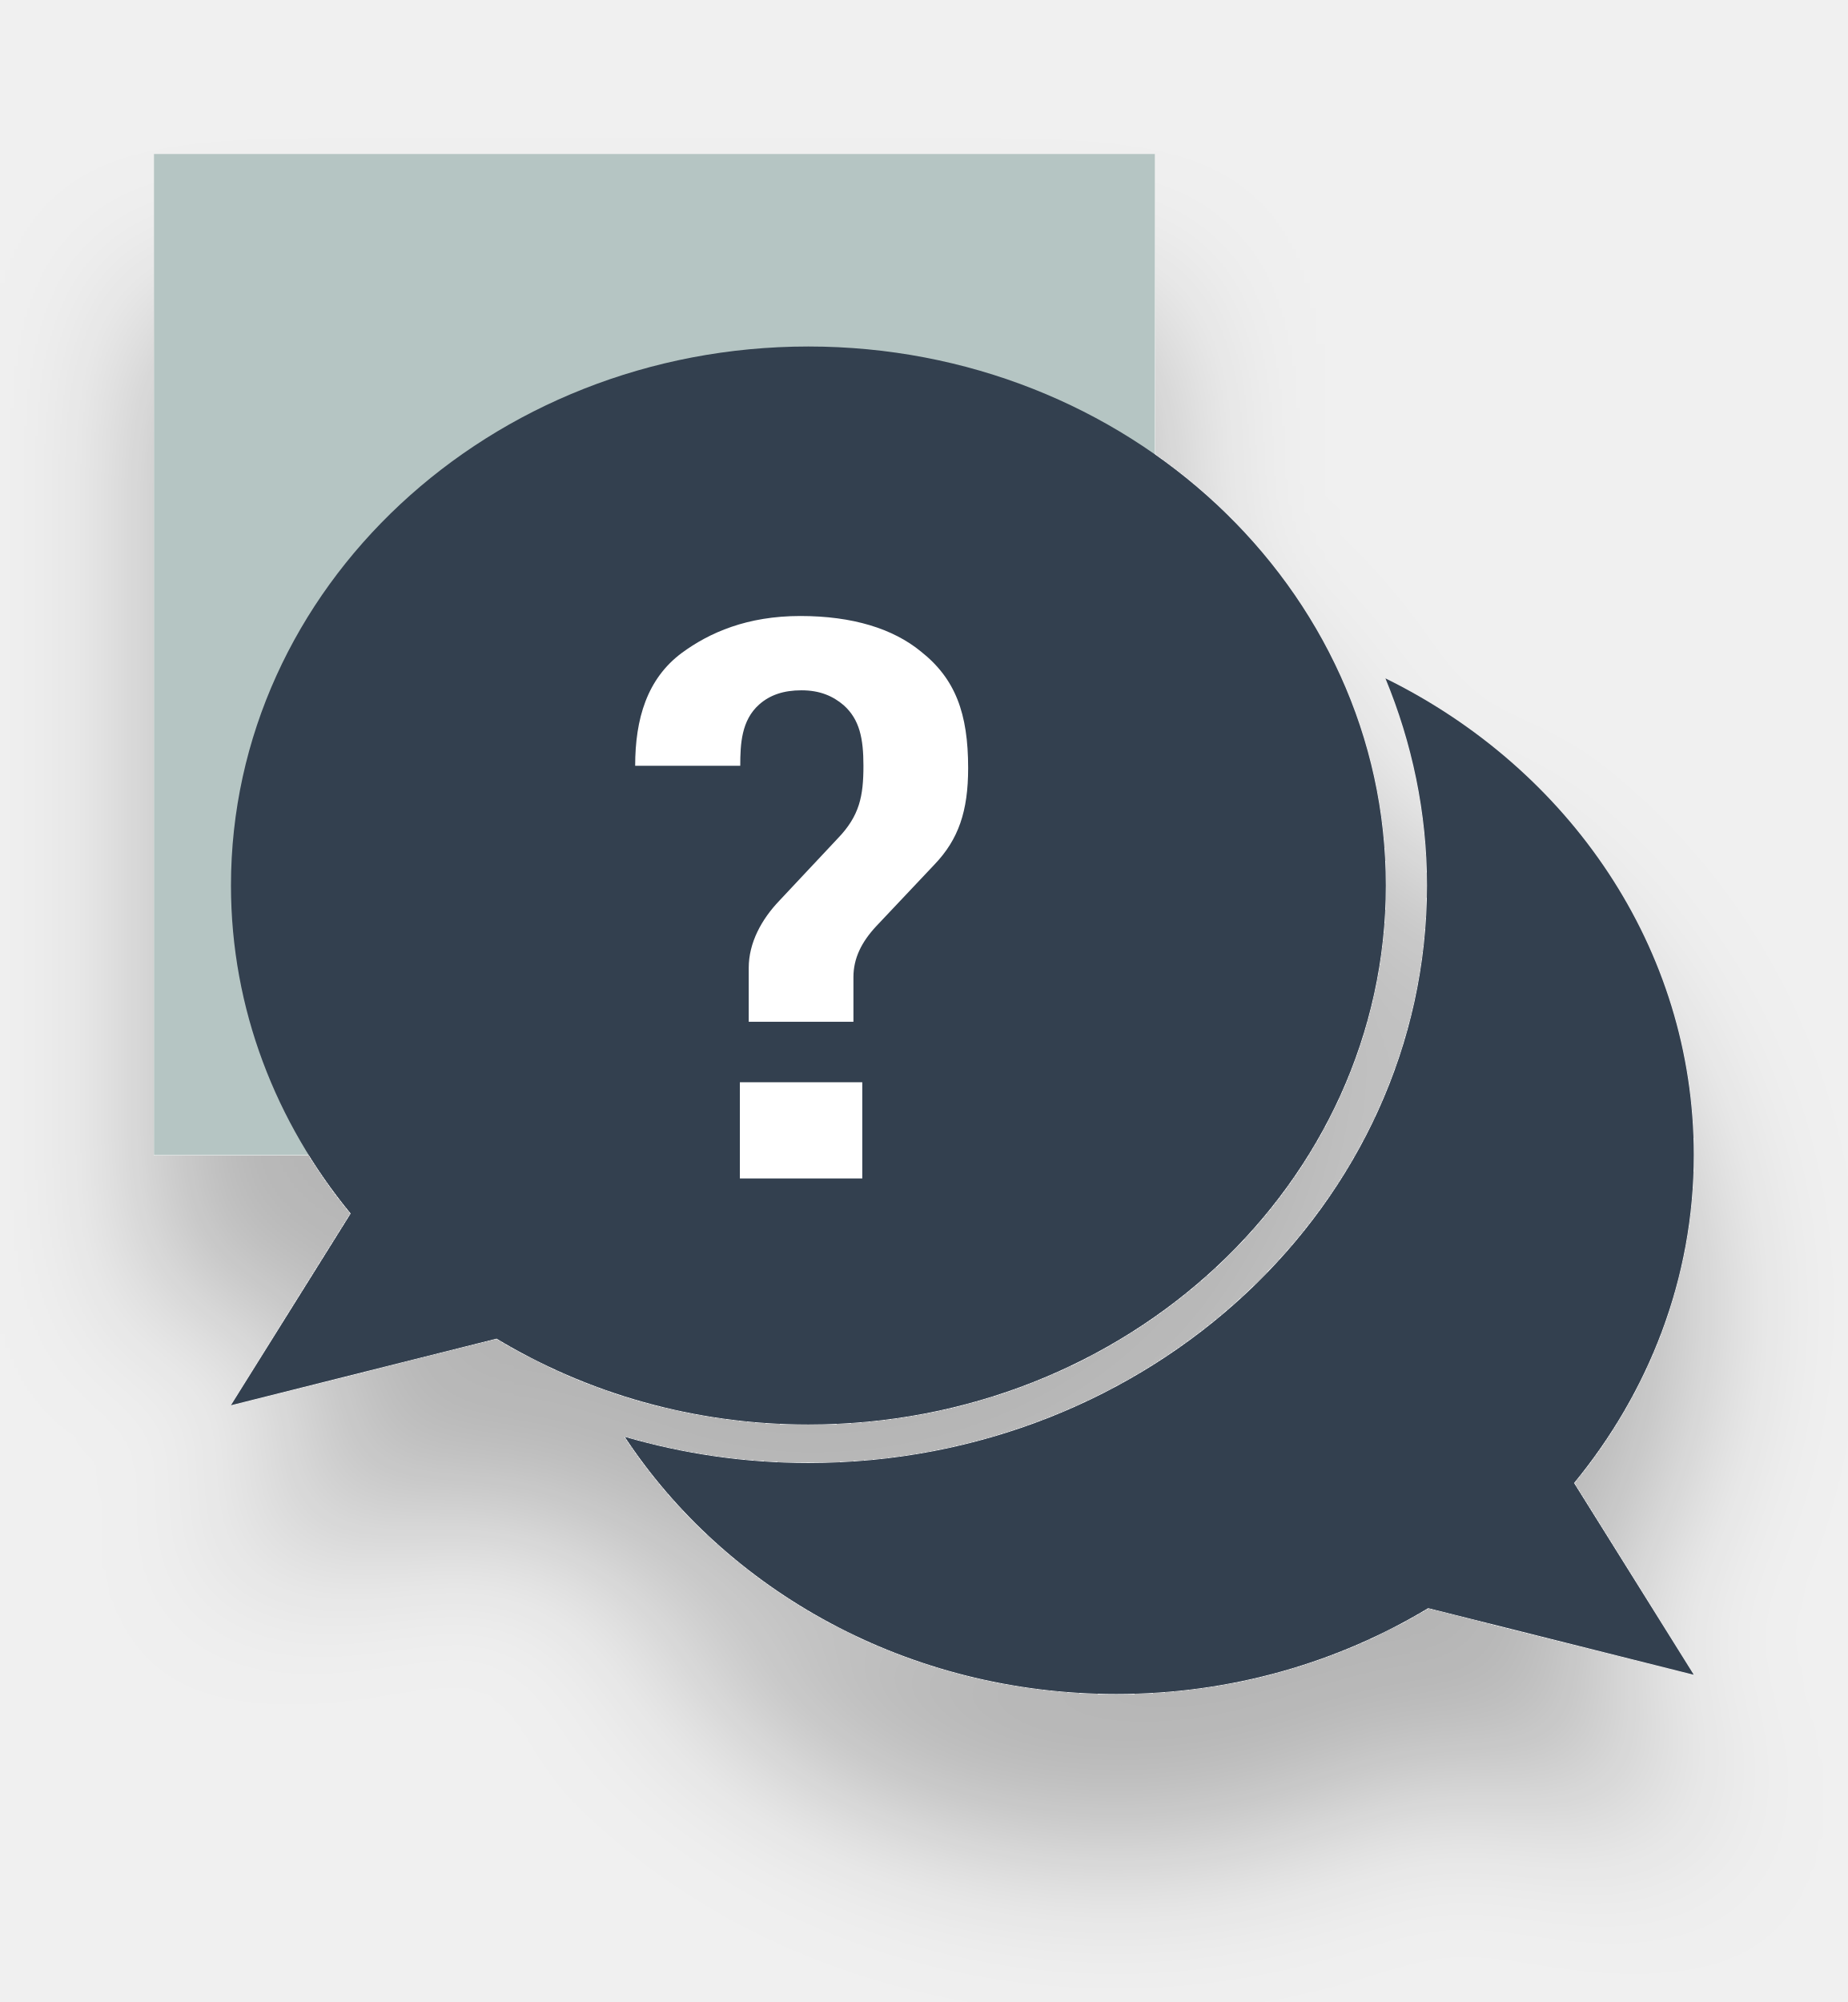
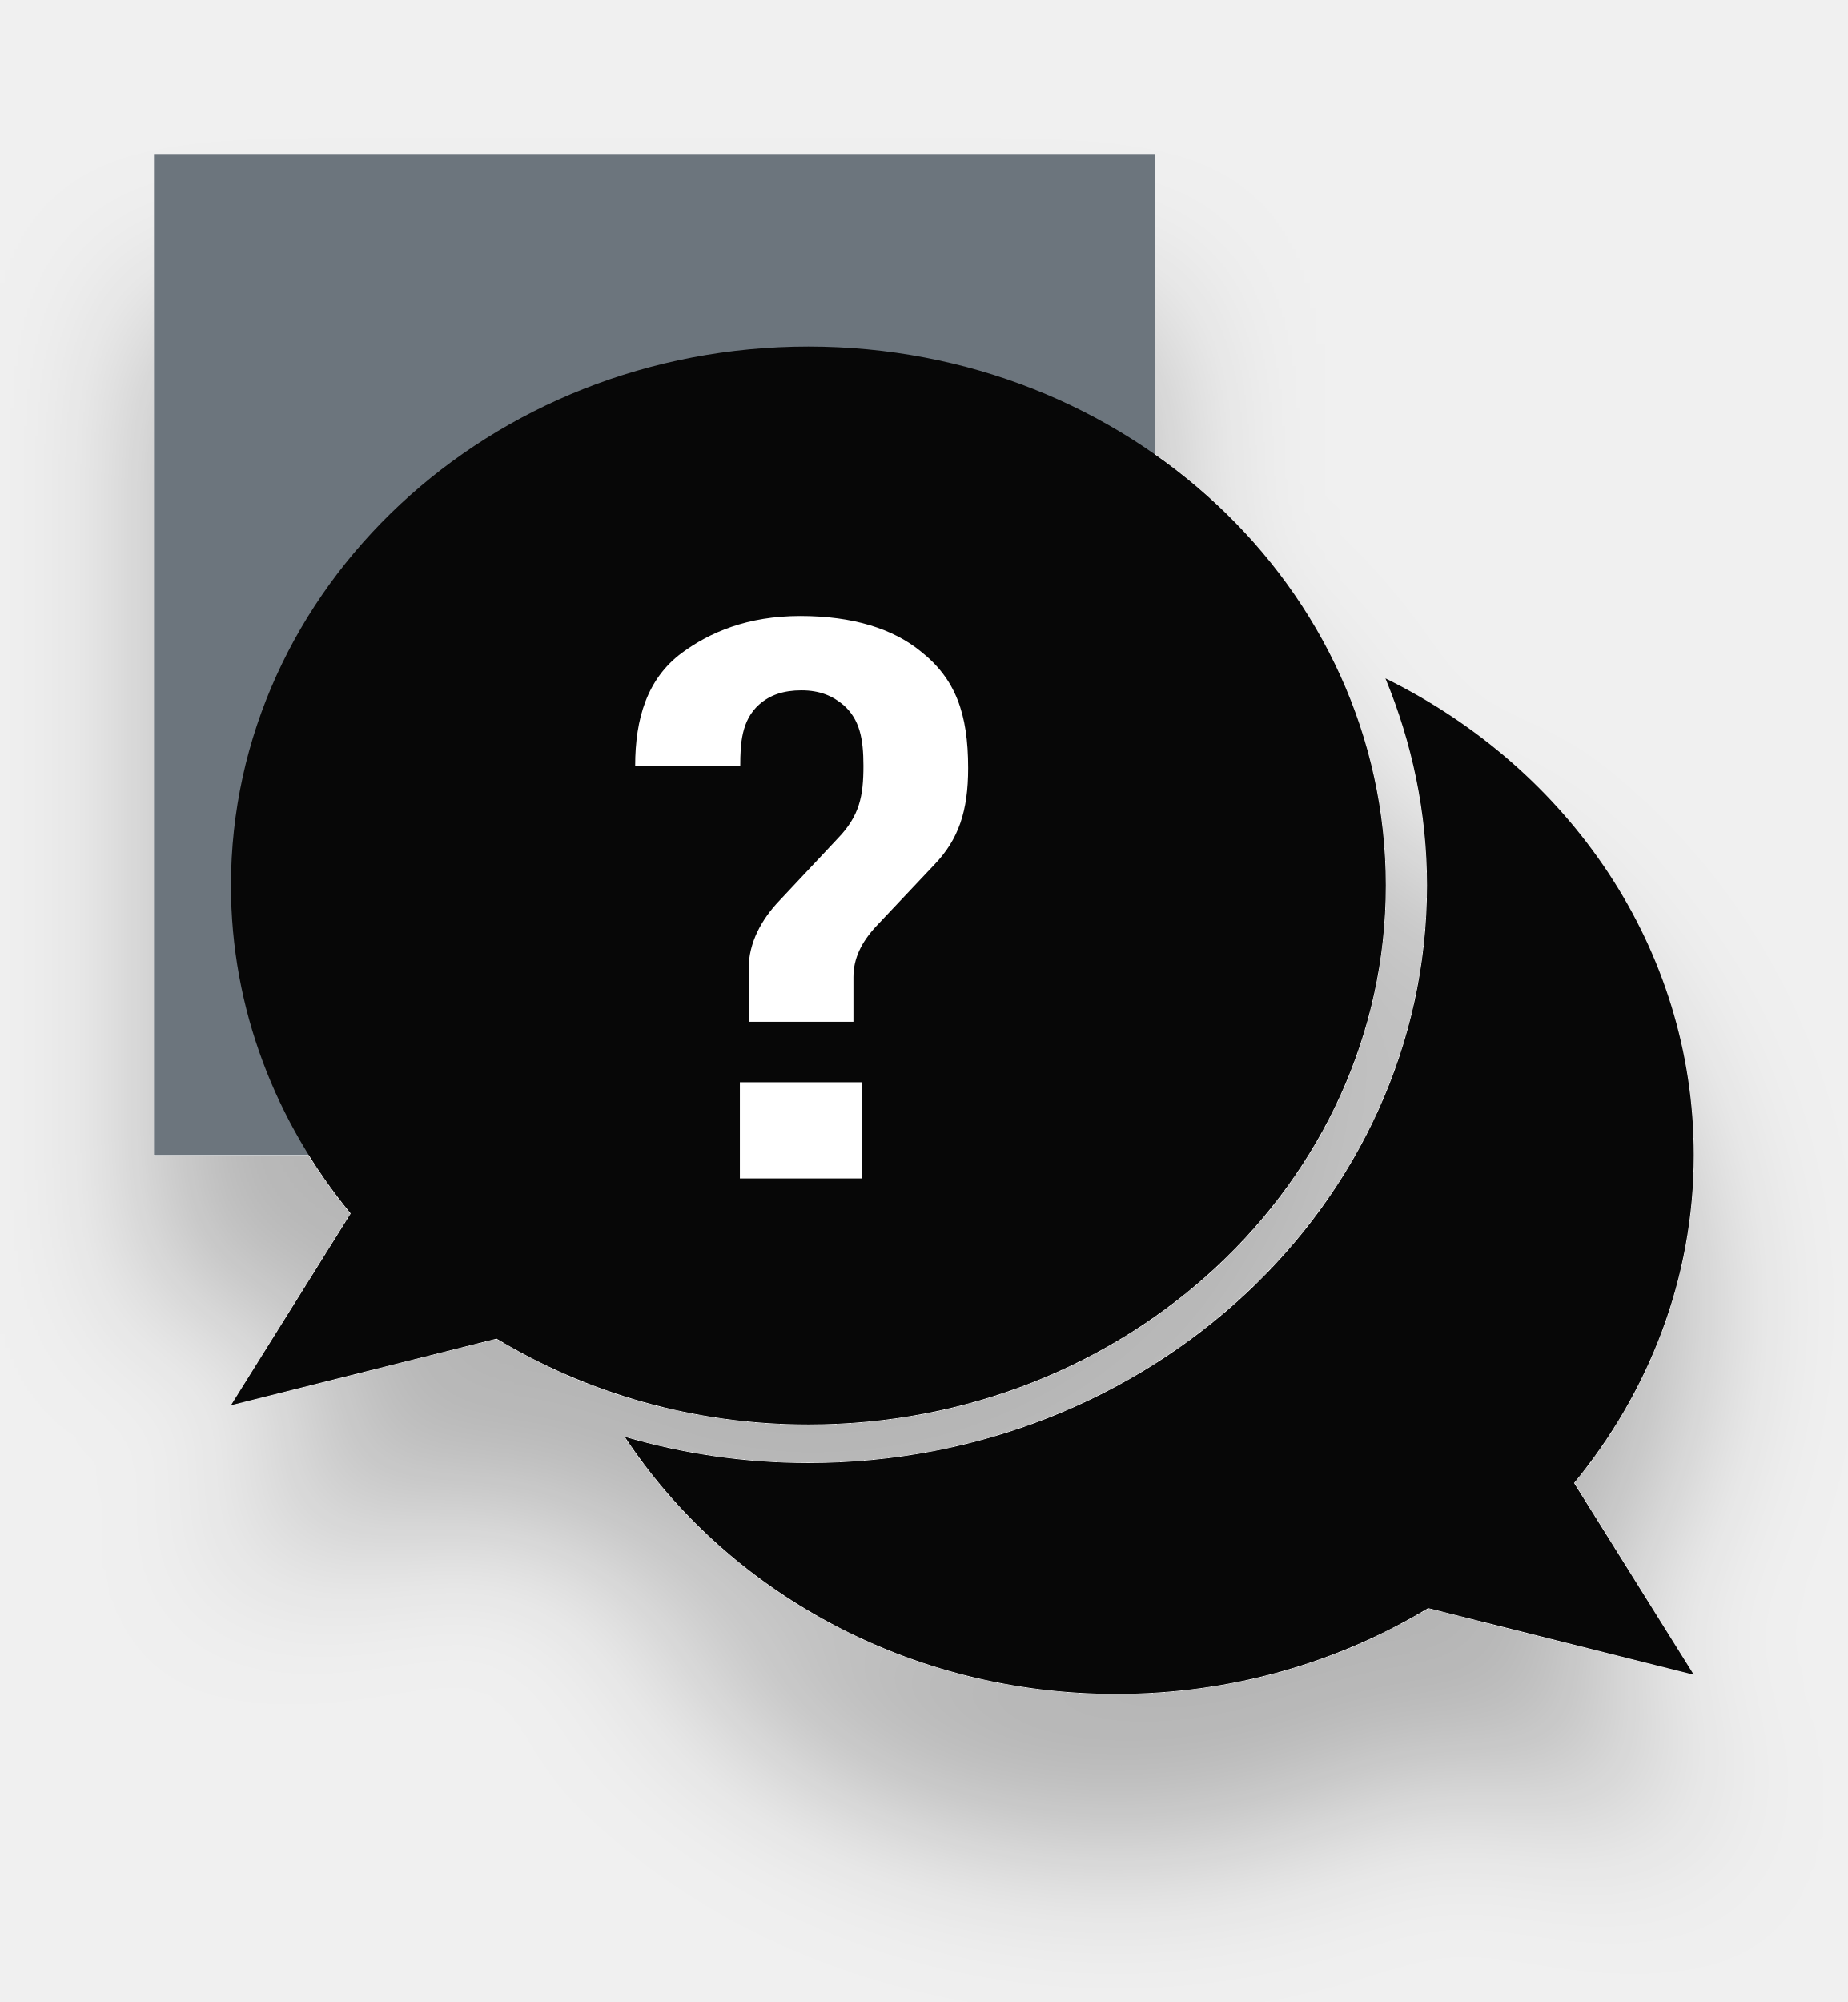
<svg xmlns="http://www.w3.org/2000/svg" width="48" height="52" viewBox="0 0 48 52" fill="none">
  <g filter="url(#filter0_d_8_85)">
-     <path d="M30 4H4V30H30V4Z" fill="#B5C5C3" />
-     <path d="M21 9C12.72 9 6 15.27 6 23C6 26.21 7.17 29.16 9.11 31.52L6 36.5L12.9 34.77C15.24 36.18 18.02 37 21 37C29.28 37 36 30.73 36 23C36 15.27 29.28 9 21 9Z" fill="#33404F" />
-     <path d="M44 30C44 24.62 40.75 19.96 35.99 17.62C36.68 19.29 37.07 21.1 37.07 23C37.07 31.28 29.87 38 21 38C19.34 38 17.74 37.76 16.23 37.32C18.87 41.32 23.59 44 29 44C31.98 44 34.76 43.18 37.1 41.77L44 43.5L40.89 38.52C42.83 36.16 44 33.21 44 30Z" fill="#33404F" />
+     <path d="M30 4H4V30H30V4Z" fill="#6C757D" />
+     <path d="M21 9C12.72 9 6 15.27 6 23C6 26.21 7.17 29.16 9.11 31.52L6 36.5L12.9 34.77C15.24 36.18 18.02 37 21 37C29.28 37 36 30.73 36 23C36 15.27 29.28 9 21 9Z" fill="#070707" />
+     <path d="M44 30C44 24.62 40.75 19.96 35.99 17.62C36.68 19.29 37.07 21.1 37.07 23C37.07 31.28 29.87 38 21 38C19.34 38 17.74 37.76 16.23 37.32C18.87 41.32 23.59 44 29 44C31.98 44 34.76 43.18 37.1 41.77L44 43.5L40.89 38.52C42.83 36.16 44 33.21 44 30Z" fill="#070707" />
    <path d="M24.28 22.45L22.76 24.06C22.38 24.47 22.17 24.89 22.17 25.38V26.54H19.45V25.14C19.45 24.49 19.78 23.88 20.25 23.39L21.76 21.78C22.33 21.19 22.43 20.68 22.43 19.89C22.43 19.18 22.33 18.69 21.92 18.32C21.64 18.08 21.3 17.93 20.82 17.93C20.36 17.93 20 18.05 19.72 18.3C19.26 18.71 19.23 19.32 19.23 19.89H16.5C16.5 18.67 16.81 17.63 17.71 16.96C18.43 16.43 19.41 16 20.79 16C22.15 16 23.2 16.33 23.92 16.92C24.82 17.63 25.15 18.53 25.15 19.95C25.15 21.07 24.9 21.8 24.28 22.45ZM19.22 30.61V28.11H22.4V30.61H19.22Z" fill="white" />
  </g>
  <defs>
    <filter id="filter0_d_8_85" x="-4" y="0" width="56" height="56" filterUnits="userSpaceOnUse" color-interpolation-filters="sRGB">
      <feFlood flood-opacity="0" result="BackgroundImageFix" />
      <feColorMatrix in="SourceAlpha" type="matrix" values="0 0 0 0 0 0 0 0 0 0 0 0 0 0 0 0 0 0 127 0" result="hardAlpha" />
      <feOffset dy="4" />
      <feGaussianBlur stdDeviation="2" />
      <feComposite in2="hardAlpha" operator="out" />
      <feColorMatrix type="matrix" values="0 0 0 0 0 0 0 0 0 0 0 0 0 0 0 0 0 0 0.25 0" />
      <feBlend mode="normal" in2="BackgroundImageFix" result="effect1_dropShadow_8_85" />
      <feBlend mode="normal" in="SourceGraphic" in2="effect1_dropShadow_8_85" result="shape" />
    </filter>
  </defs>
</svg>
